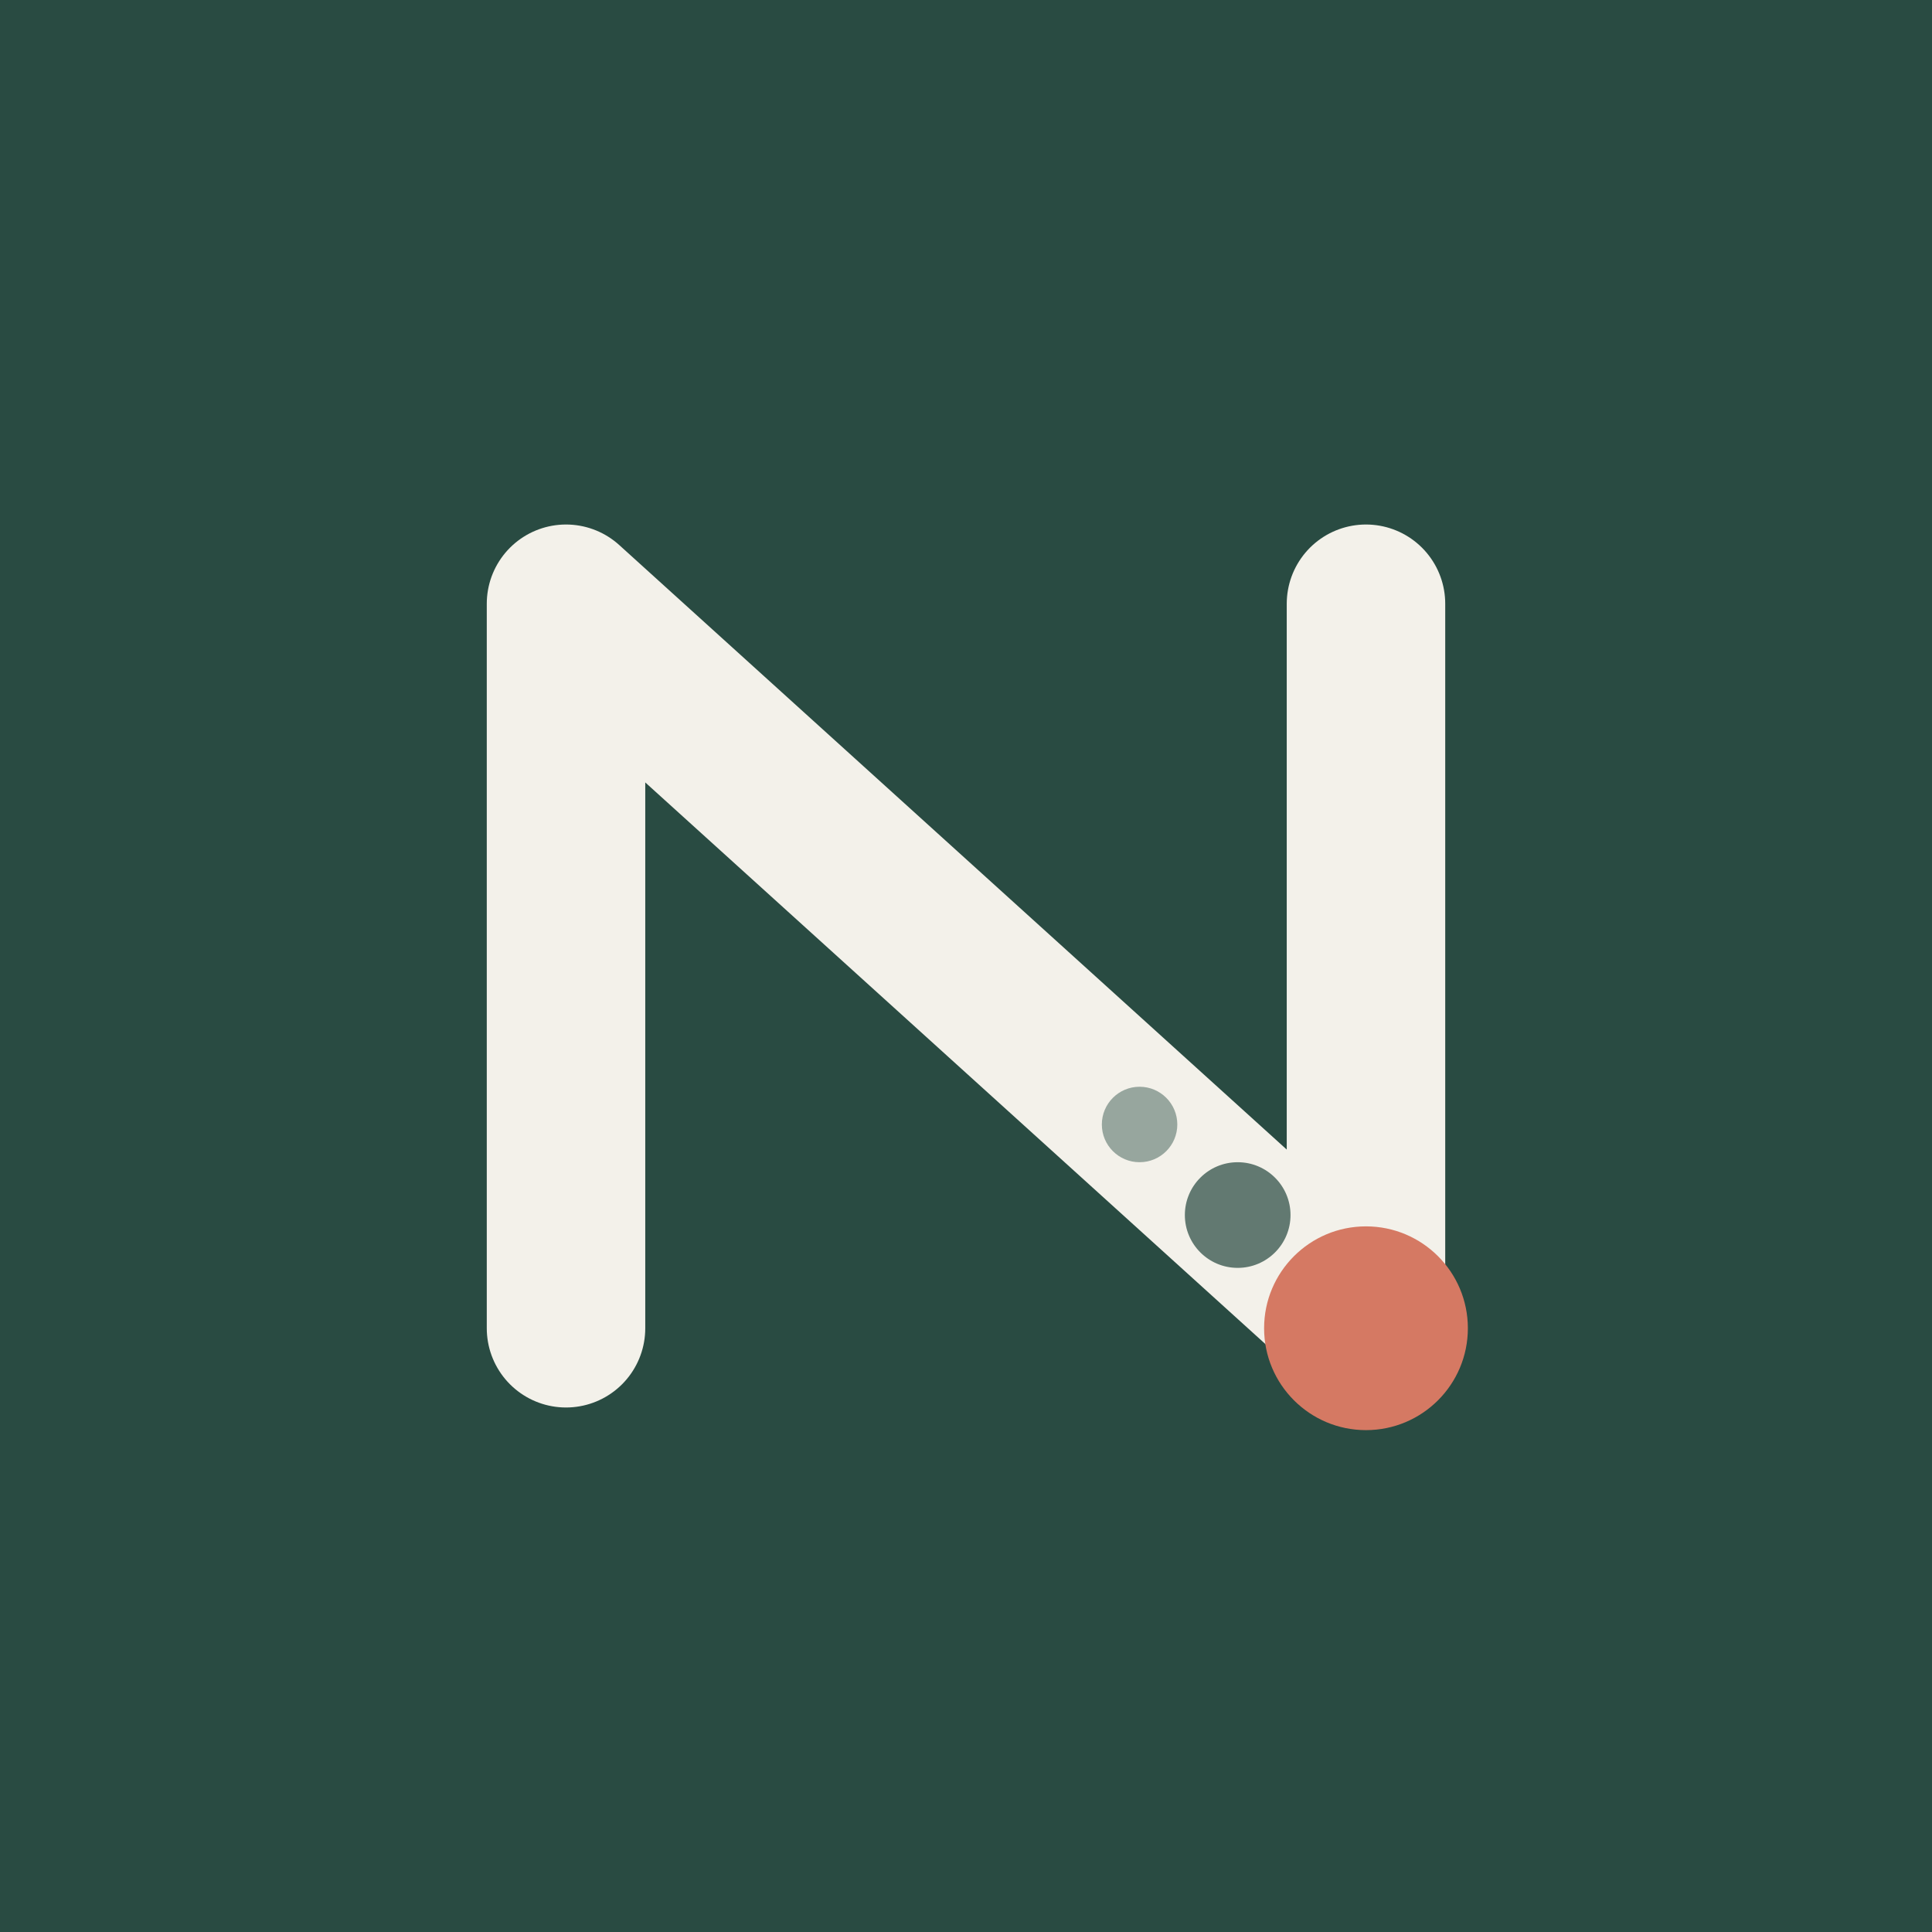
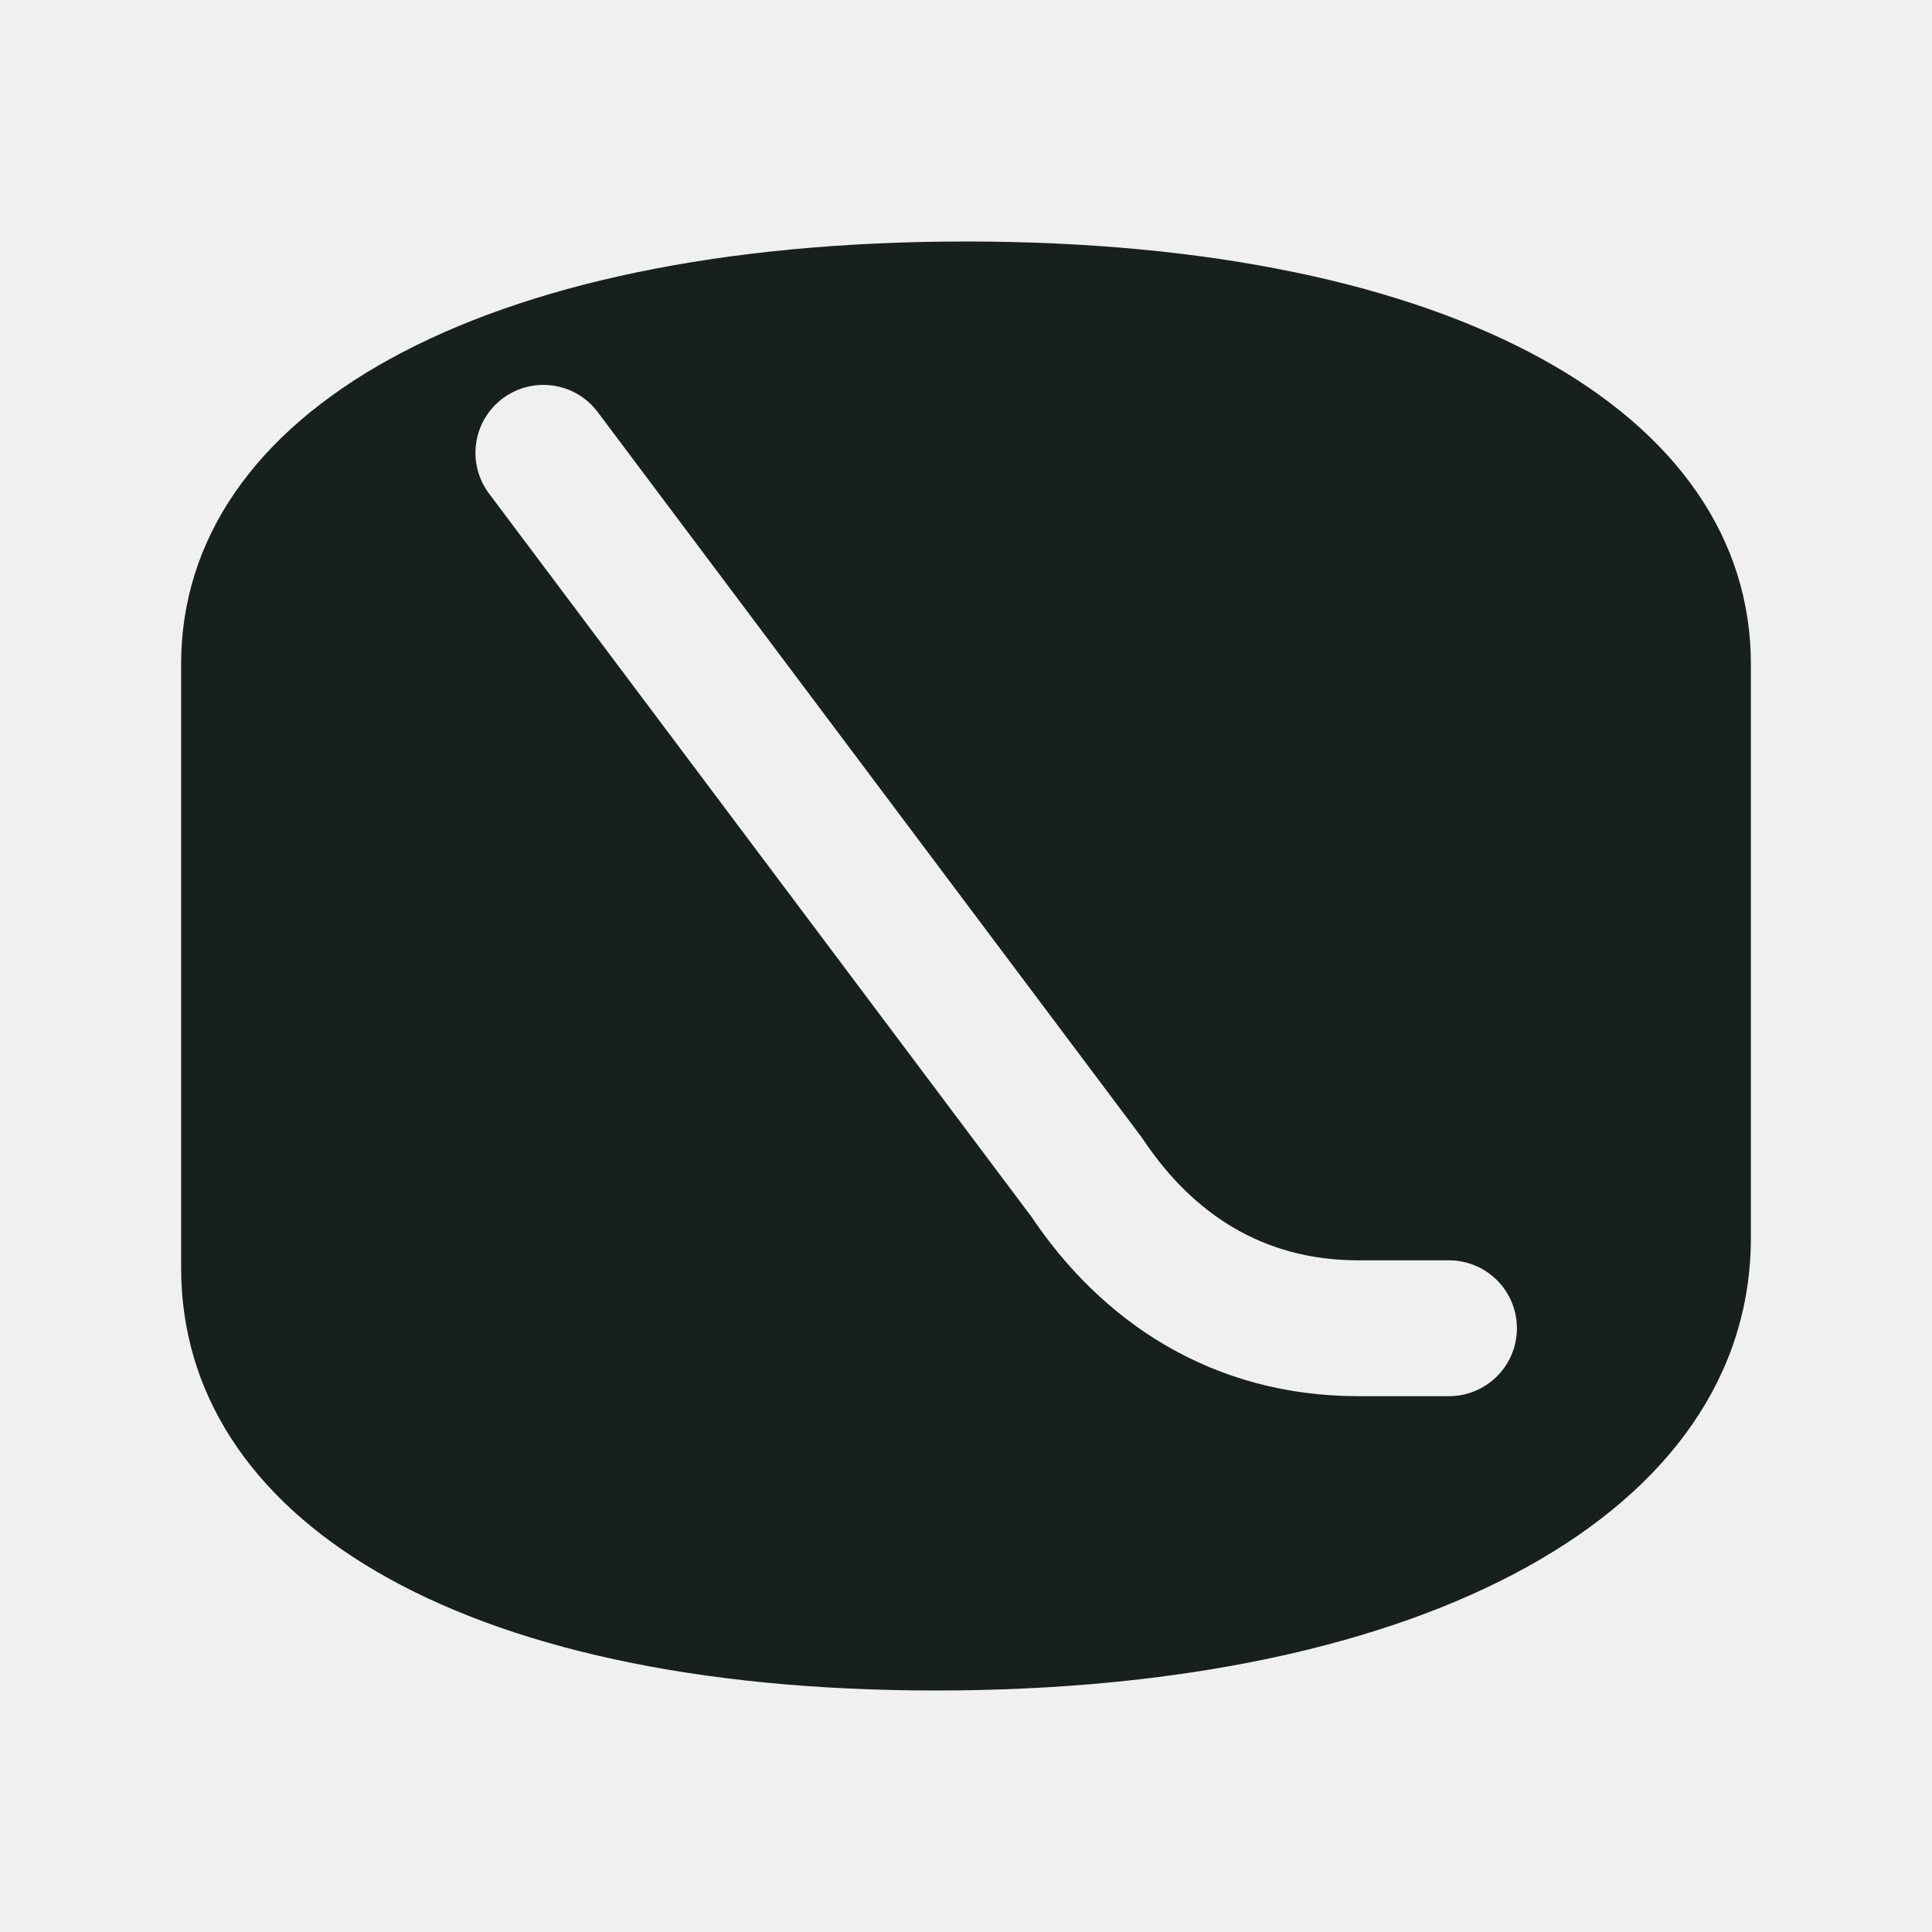
- <svg xmlns="http://www.w3.org/2000/svg" viewBox="0 0 512 512" role="img" aria-labelledby="title desc">
-   <rect width="512" height="512" fill="#294b42" />
-   <path d="M150 352V160l212 192V160" fill="none" stroke="#f3f1ea" stroke-width="42" stroke-linecap="round" stroke-linejoin="round" />
-   <circle cx="302" cy="298" r="10" fill="#294b42" opacity=".45" />
-   <circle cx="328" cy="322" r="14" fill="#294b42" opacity=".72" />
-   <circle cx="362" cy="352" r="27" fill="#d57963" />
+ <svg xmlns="http://www.w3.org/2000/svg" viewBox="0 0 64 64" role="img" aria-label="NHL Tracker">
+   <mask id="stick-cut" maskUnits="userSpaceOnUse" x="0" y="0" width="64" height="64">
+     <rect width="64" height="64" fill="#fff" />
+     <path d="M18 15l18 24c2 3 5 5 9 5h3" fill="none" stroke="#000" stroke-linecap="round" stroke-linejoin="round" stroke-width="4.5" />
+   </mask>
+   <path d="M32 8C48.2 8 58 13.7 58 22v19c0 9.1-10.8 15-27 15C15 56 6 50.2 6 42V22C6 13.7 15.8 8 32 8Z" fill="#17201c" mask="url(#stick-cut)" />
</svg>
